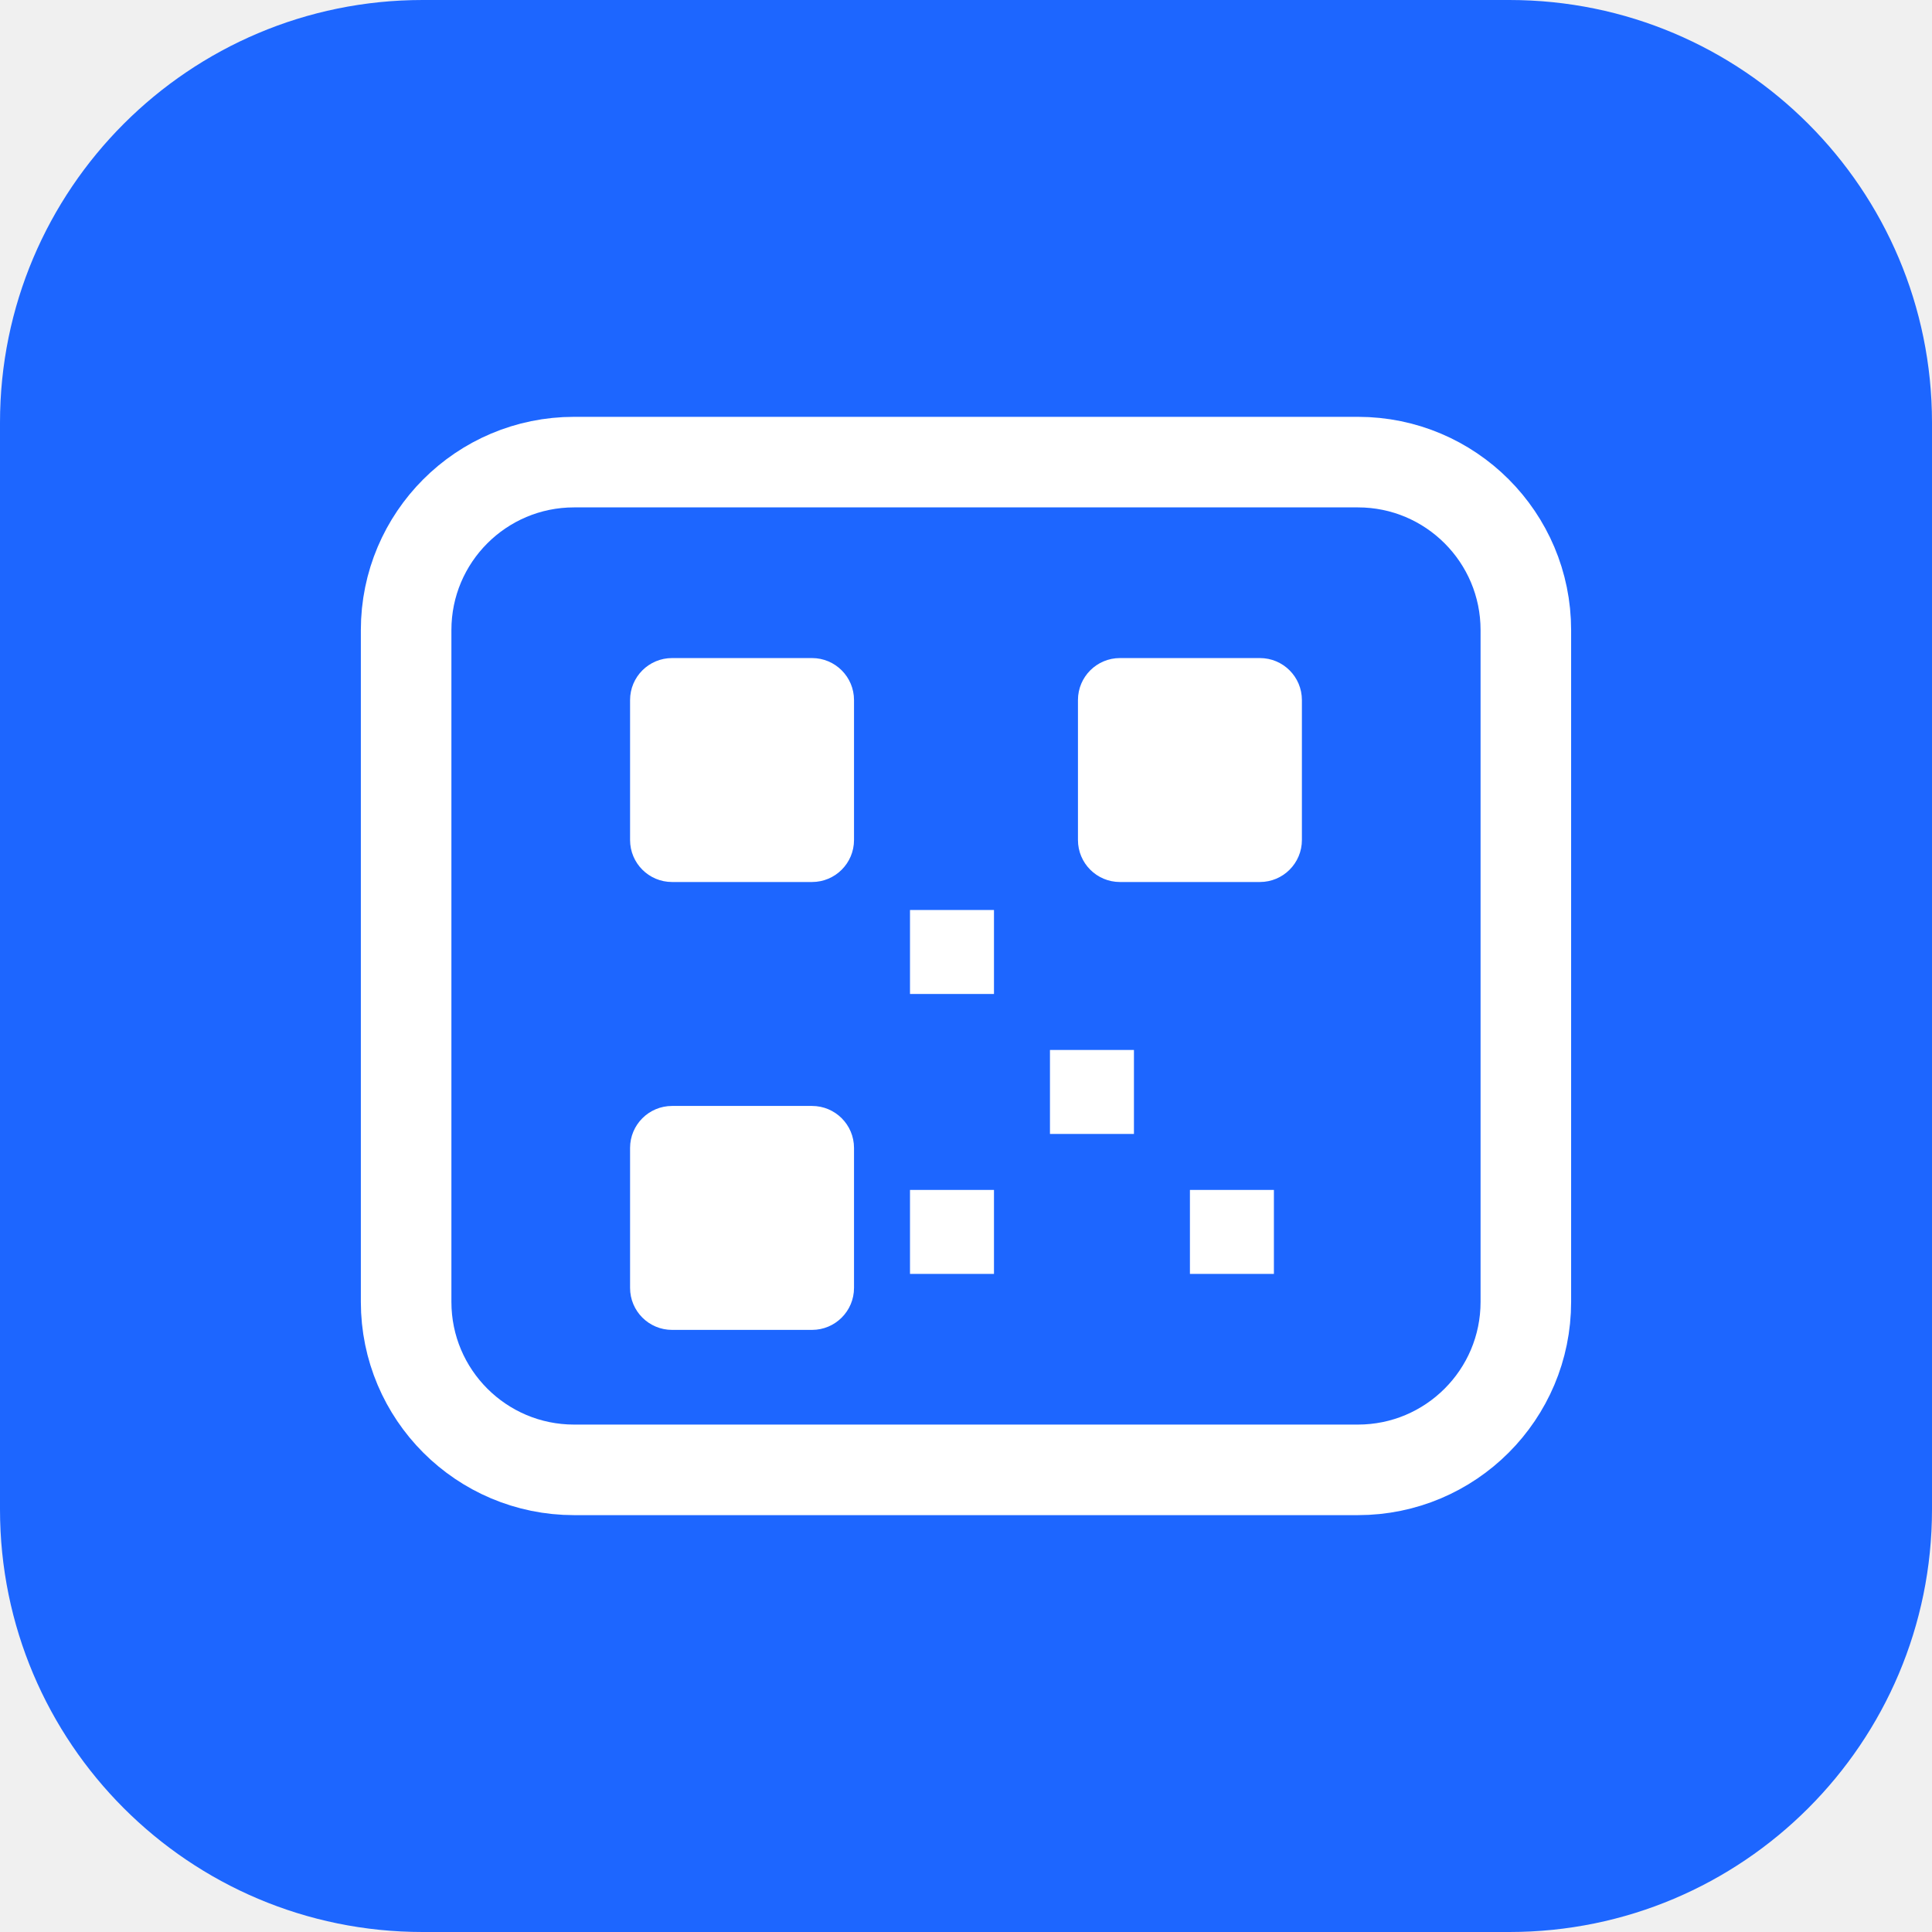
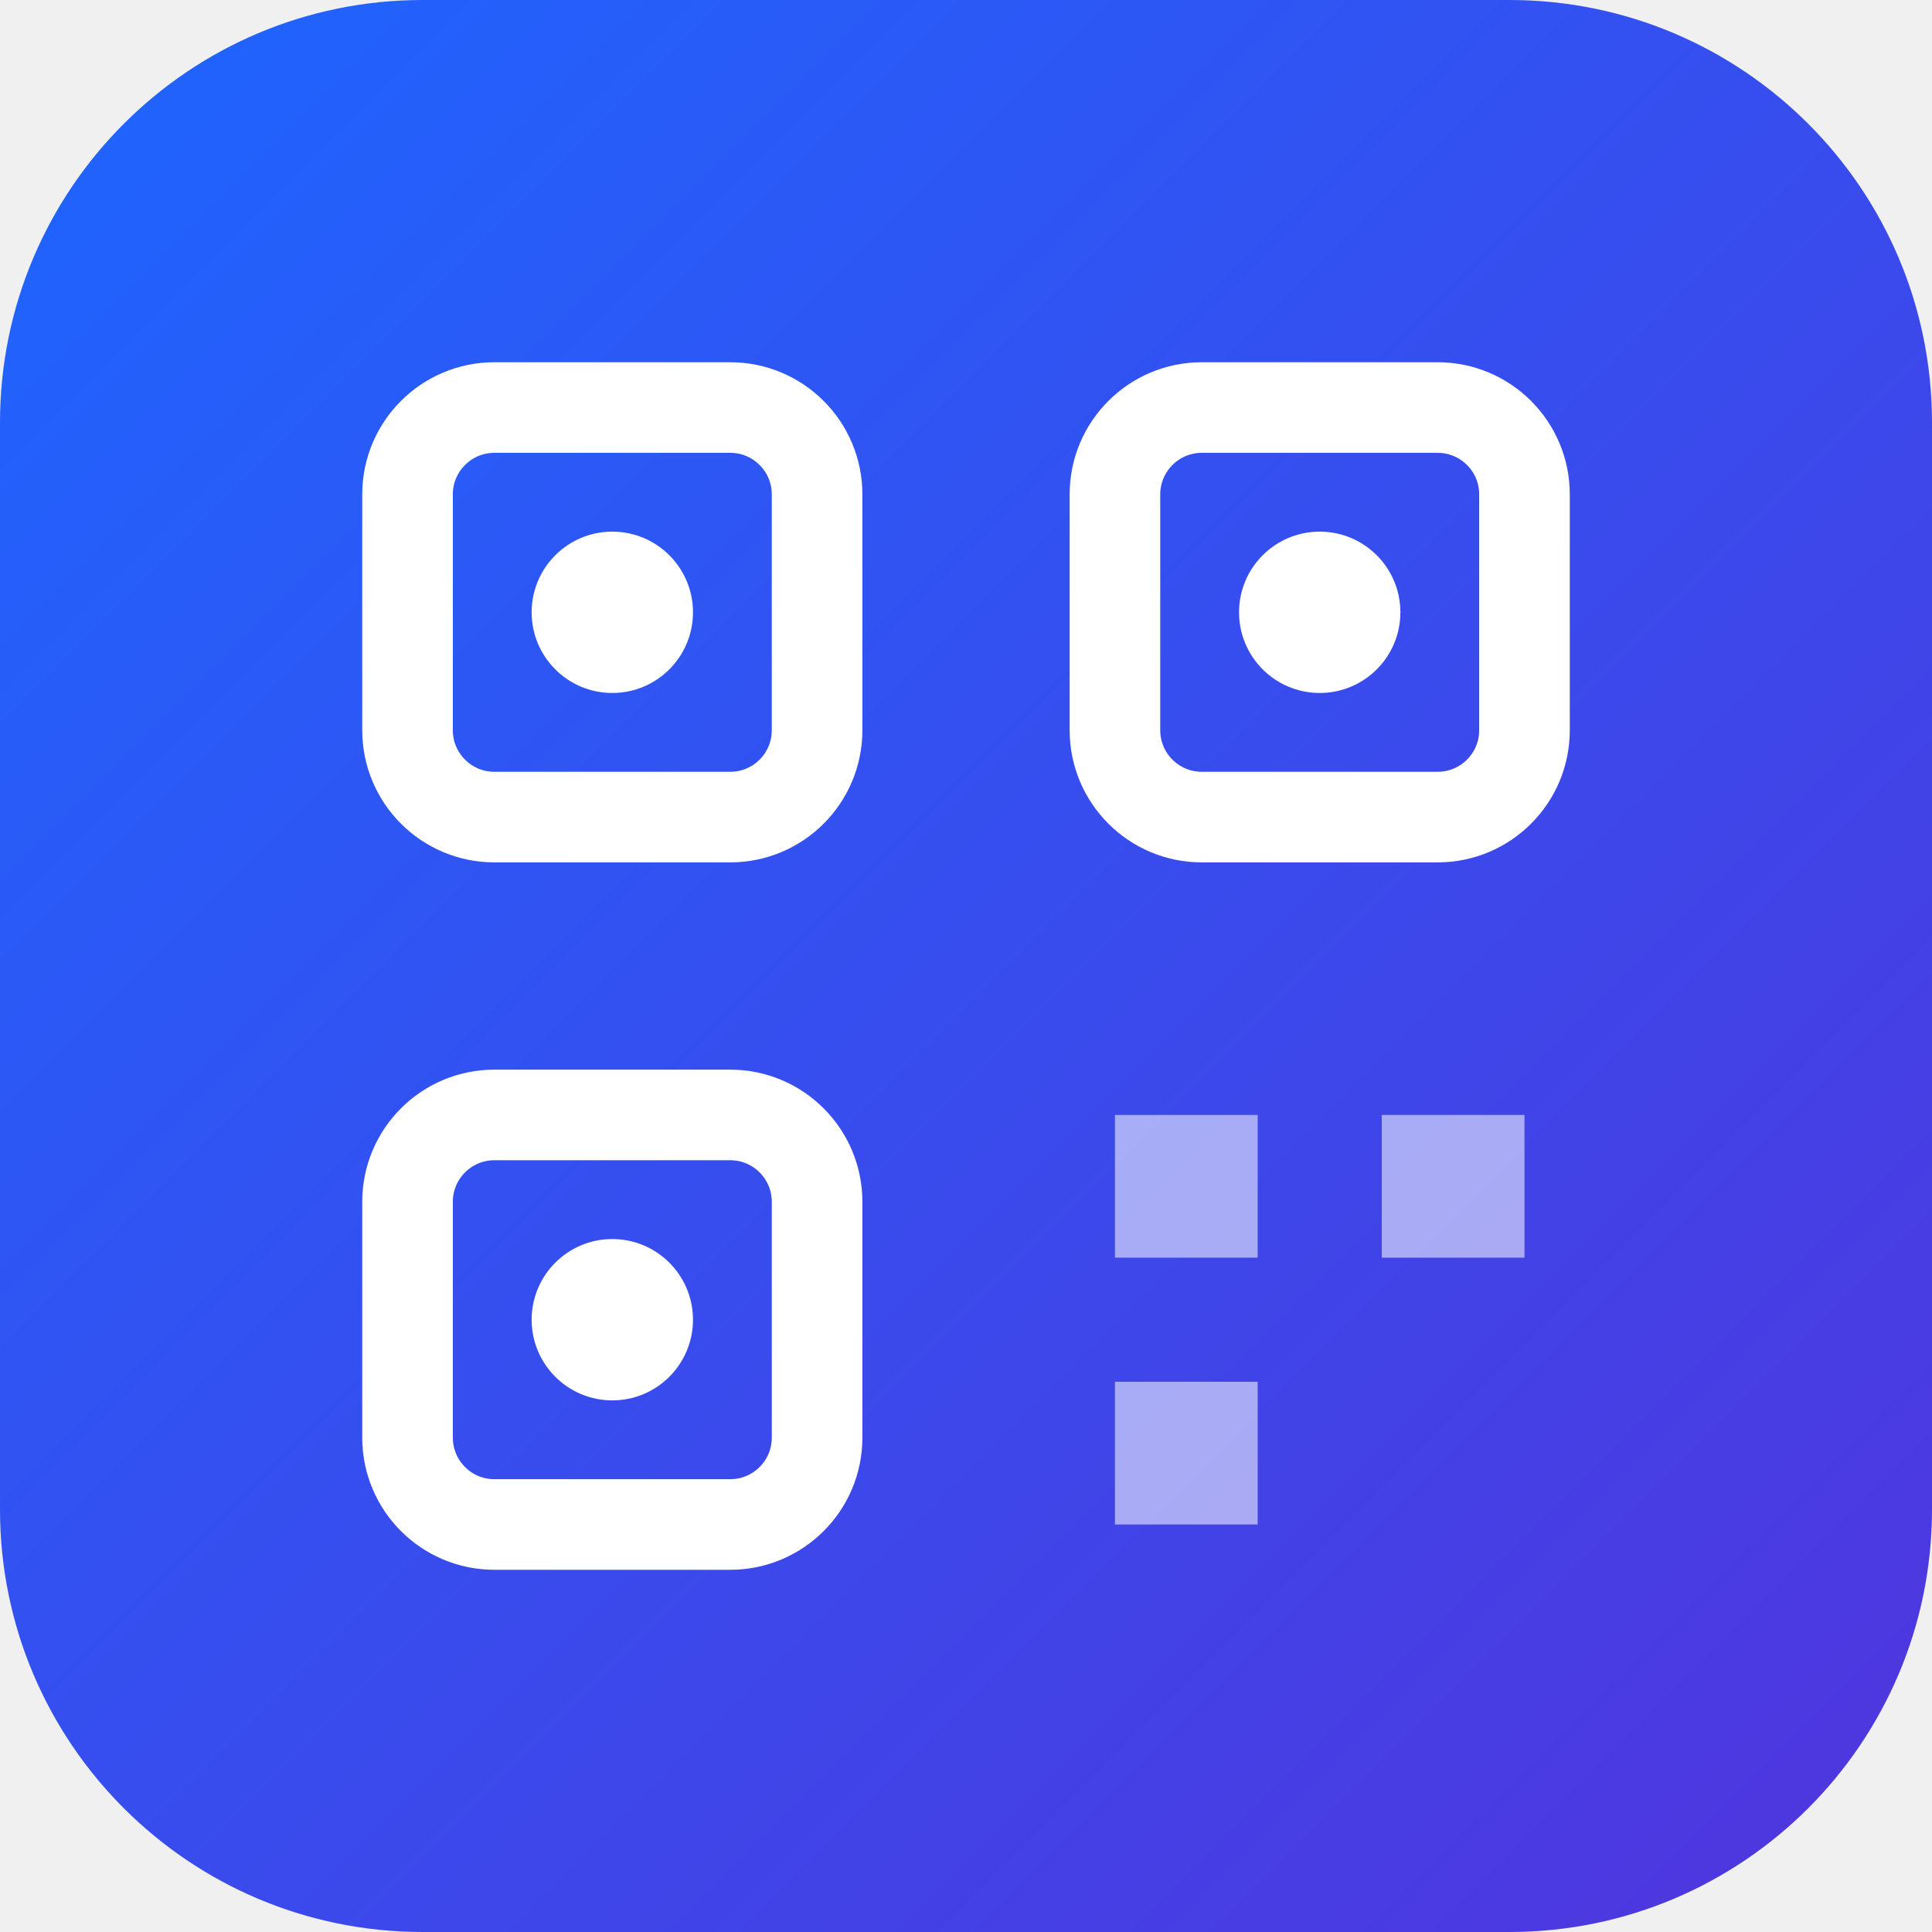
<svg xmlns="http://www.w3.org/2000/svg" viewBox="0 0 64 64">
-   <rect width="64" height="64" rx="14" fill="#1d66ff" />
-   <g transform="translate(9.7443,9.7443) scale(0.9273)">
-     <g fill="none">
-       <rect x="4" y="6" width="40" height="36" rx="6" stroke="#fff" stroke-width="3.235" />
-       <g fill="#fff">
-         <rect x="12" y="13" width="8" height="8" rx="1.5" />
-         <rect x="28" y="13" width="8" height="8" rx="1.5" />
-         <rect x="12" y="29" width="8" height="8" rx="1.5" />
-         <rect x="22" y="22" width="3" height="3" />
-         <rect x="27" y="27" width="3" height="3" />
-         <rect x="32" y="32" width="3" height="3" />
-         <rect x="22" y="32" width="3" height="3" />
-       </g>
+   <defs>
+     <linearGradient id="pg" x1="0" y1="0" x2="1" y2="1">
+       <stop offset="0" stop-color="#1d66ff" />
+       <stop offset="1" stop-color="#5134dd" />
+     </linearGradient>
+   </defs>
+   <rect width="64" height="64" rx="14" fill="url(#pg)" />
+   <g transform="translate(7.3333,7.3333) scale(2.0556)">
+     <g stroke="#fff" fill="none" stroke-width="1.46" stroke-linecap="round" stroke-linejoin="round">
+       <rect x="3" y="3" width="6.6" height="6.6" rx="1.4" />
+       <circle cx="6.3" cy="6.3" r="1.3" fill="#fff" stroke="none" />
+       <rect x="3" y="14.4" width="6.6" height="6.6" rx="1.4" />
+       <circle cx="6.3" cy="17.7" r="1.3" fill="#fff" stroke="none" />
+       <rect x="14.4" y="3" width="6.6" height="6.6" rx="1.4" />
+       <circle cx="17.7" cy="6.3" r="1.3" fill="#fff" stroke="none" />
+       <path d="M14.4 14.4h2.3v2.3h-2.3z" fill="#fff" stroke="none" opacity="0.55" />
+       <path d="M18.7 14.4h2.3v2.3h-2.3z" fill="#fff" stroke="none" opacity="0.55" />
+       <path d="M14.4 18.7h2.3v2.3h-2.3z" fill="#fff" stroke="none" opacity="0.55" />
    </g>
  </g>
</svg>
